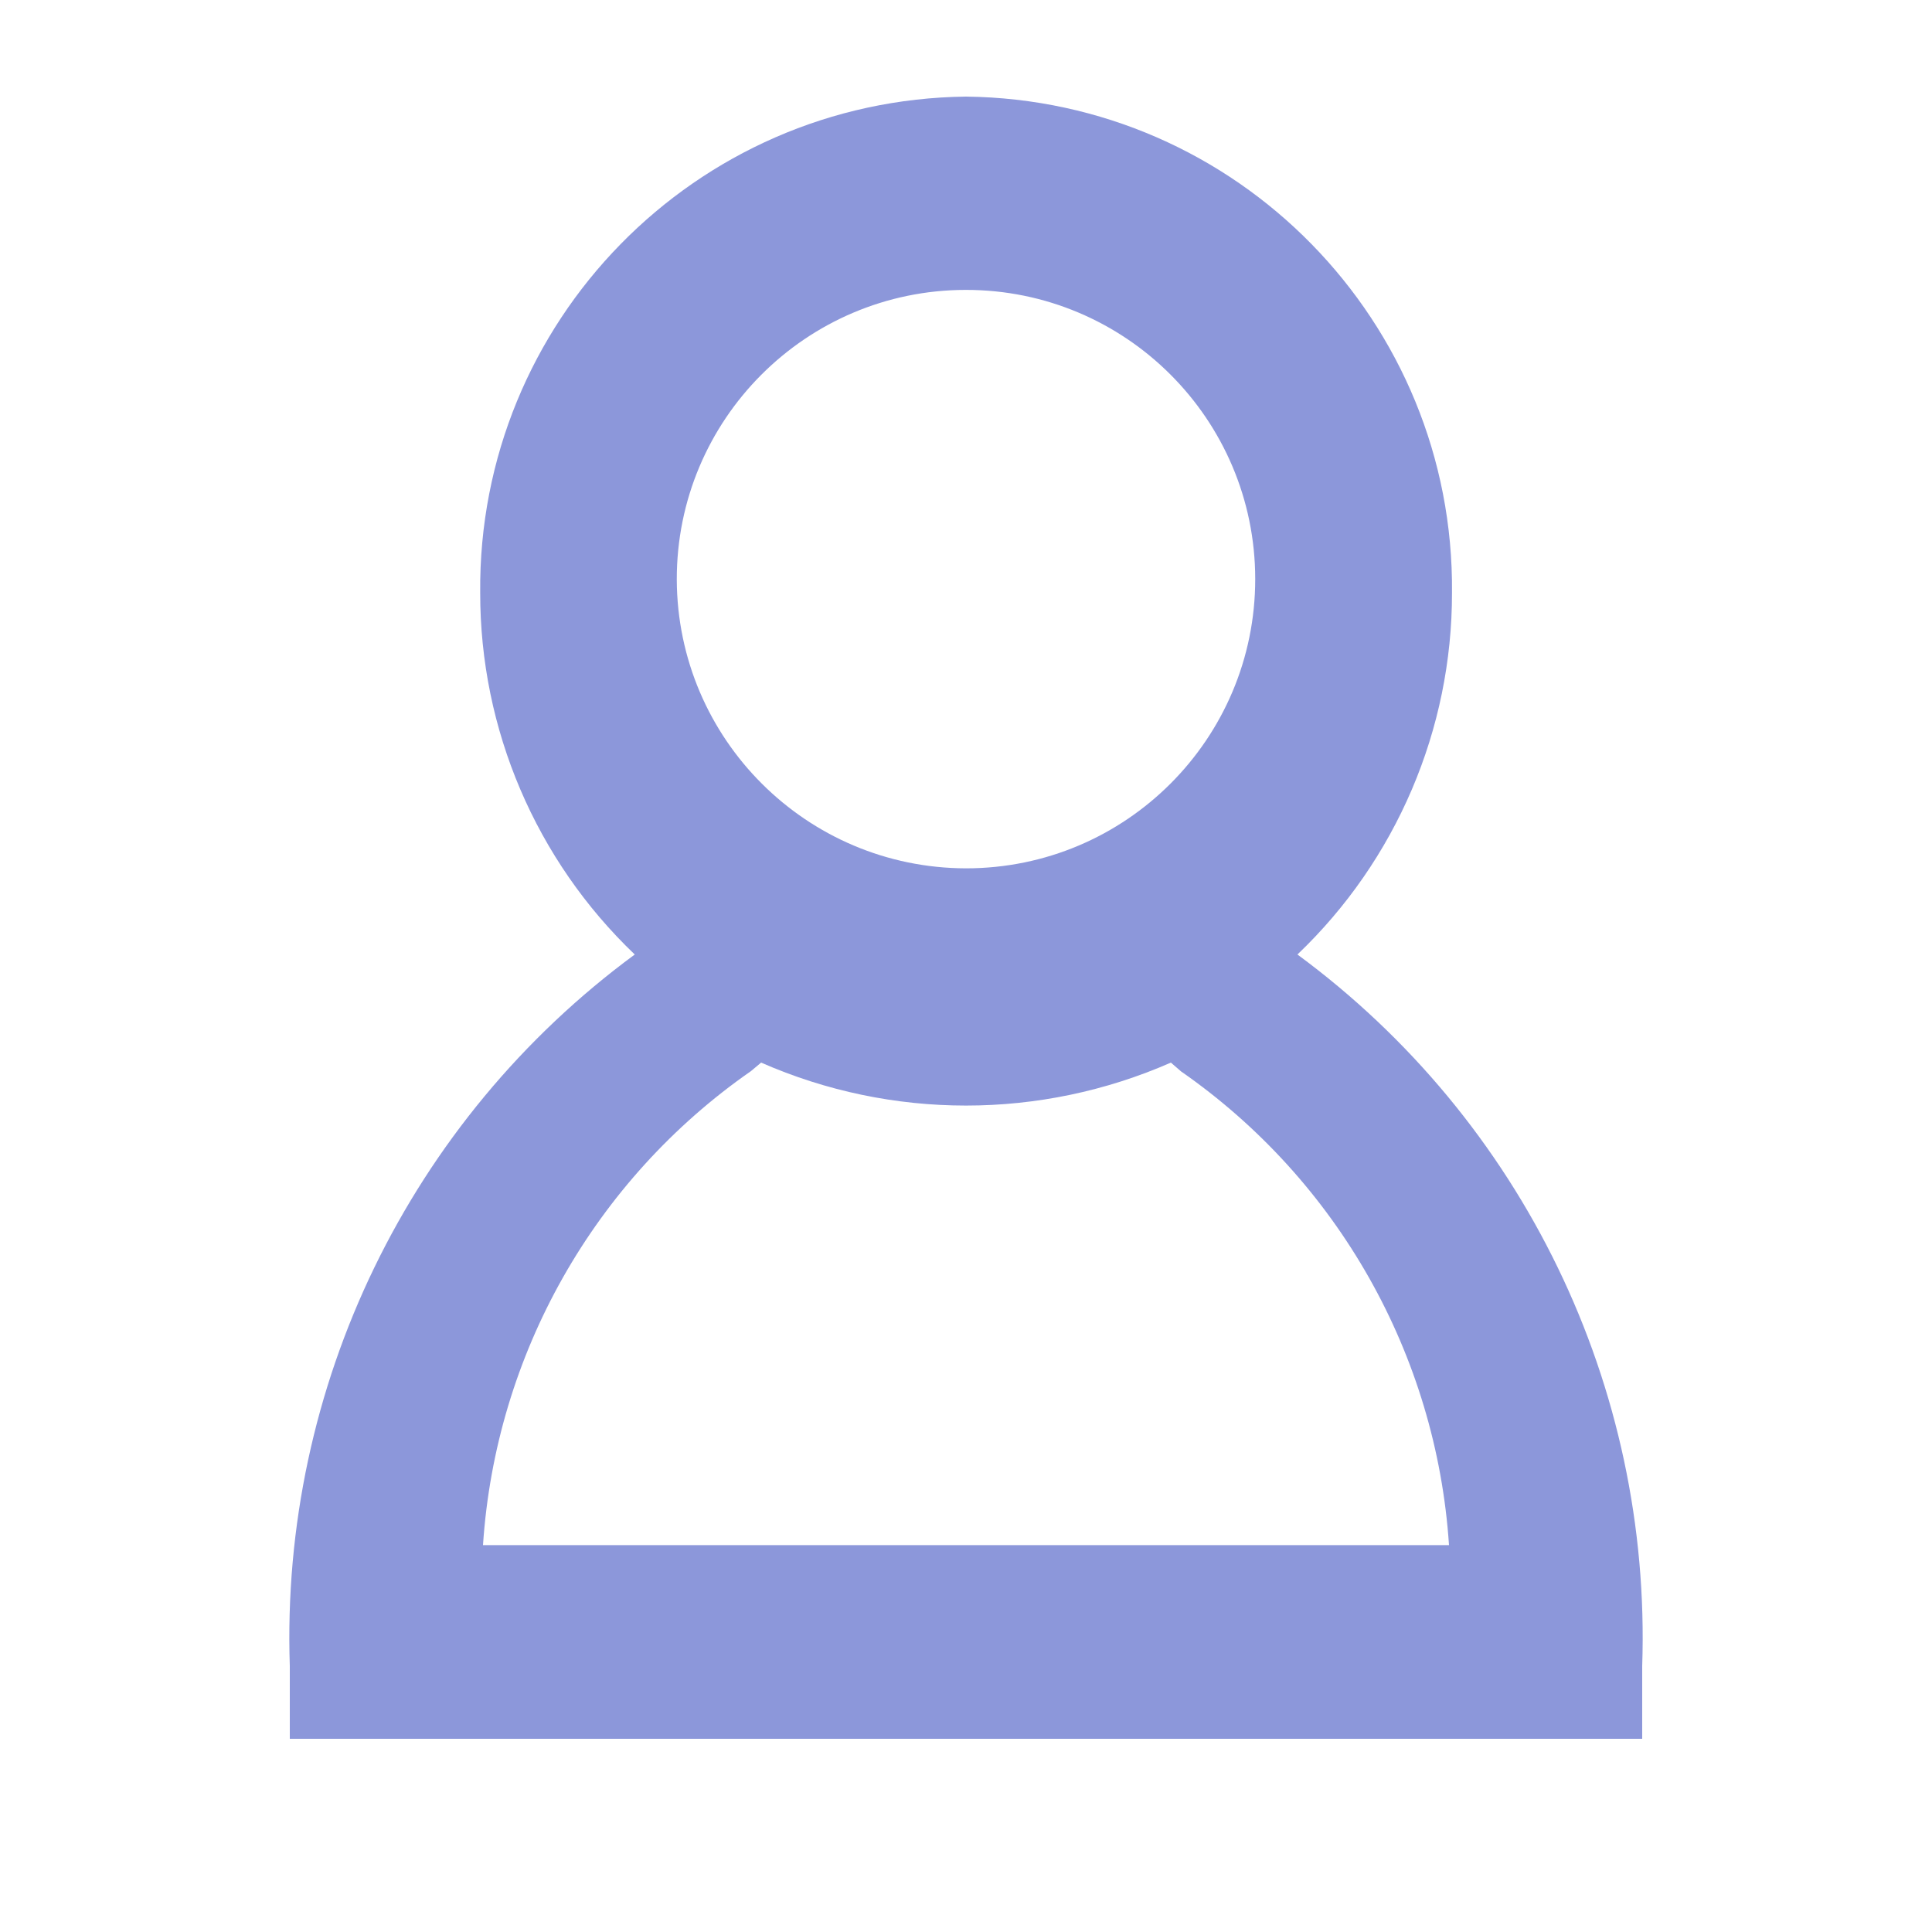
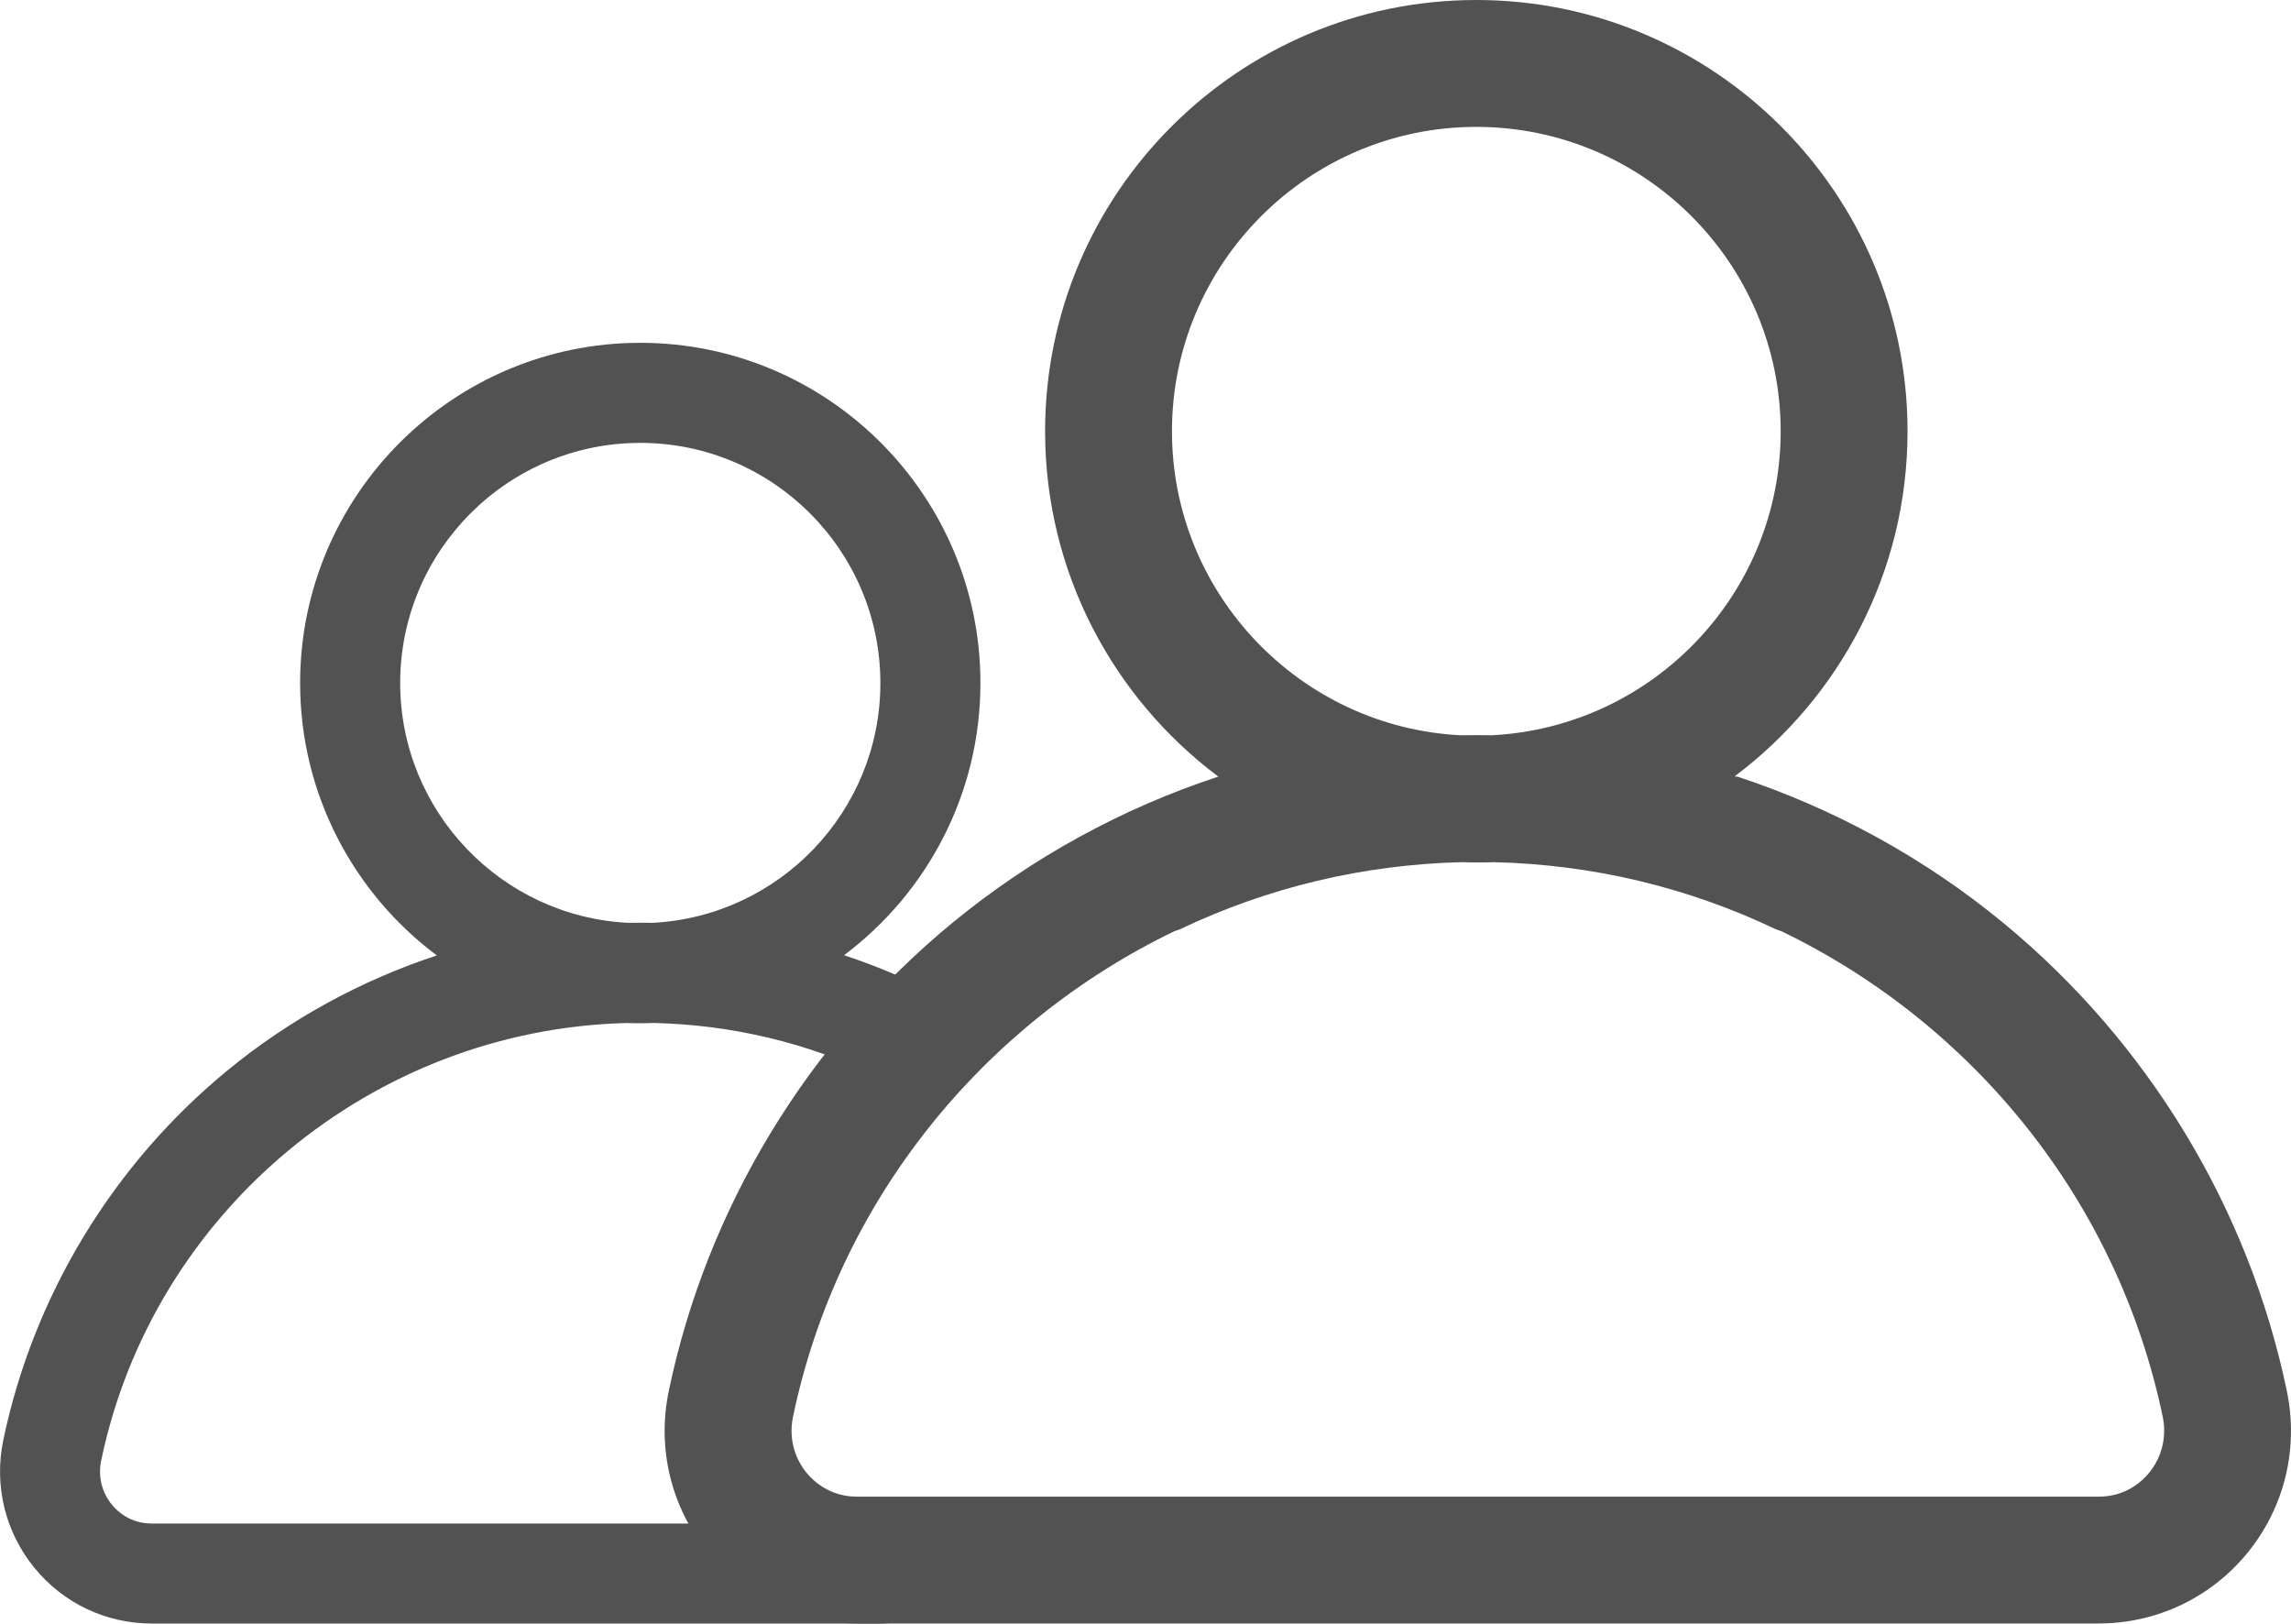
- <svg xmlns="http://www.w3.org/2000/svg" viewBox="0 0 20 20">
-   <defs>
-     <style>
-       .cls-1 {
-         clip-path: url(#clip-Canvas);
-       }
- 
-       .cls-2 {
-         fill: #8c97da;
-       }
- 
-       .cls-3 {
-         fill: rgba(0,0,0,0);
-       }
-     </style>
-     <clipPath id="clip-Canvas">
-       <rect width="20" height="20" />
-     </clipPath>
-   </defs>
-   <g class="cls-1">
-     <path class="cls-2" d="M13.431,9.881a5.167,5.167,0,0,0,1.6-3.745A5.089,5.089,0,0,0,10,1,5.089,5.089,0,0,0,4.971,6.136a5.168,5.168,0,0,0,1.6,3.745A8.781,8.781,0,0,0,3,17.247V18H17v-.752A8.78,8.78,0,0,0,13.431,9.881ZM7.006,6A2.994,2.994,0,1,1,10,8.989,3,3,0,0,1,7.006,6ZM5,15.995a6.5,6.5,0,0,1,2.774-4.907L7.879,11a5.279,5.279,0,0,0,4.242,0l.105.091A6.5,6.5,0,0,1,15,15.995Z" />
+ <svg xmlns="http://www.w3.org/2000/svg" version="1.1" id="Calque_1" x="0px" y="0px" viewBox="0 0 4000 2834.4" style="enable-background:new 0 0 4000 2834.4;" xml:space="preserve">
+   <style type="text/css">
+ 	.st0{fill:#525252;}
+ </style>
+   <g>
+     <g>
+       <path class="st0" d="M1605.1,1720.4c-43-20.4-86.8-38-131.4-52.8c144.5-108.4,238.1-281.1,238.1-475.2    c0-327.5-266.4-593.9-593.9-593.9S524,864.9,524,1192.4c0,194.3,93.8,367.2,238.6,475.6c-132.6,43.7-257.1,111.6-366,201.2    C196.9,2033.4,58.1,2262.6,5.7,2514.4c-16.4,78.9,3.3,159.9,54,222.3c50.5,62.1,125.3,97.7,205.4,97.7h1275.3    c48.2,0,87.3-39.1,87.3-87.3c0-48.2-39.1-87.3-87.3-87.3H265c-37.3,0-59.8-20.8-69.9-33.2c-17.4-21.4-24.2-49.3-18.5-76.5    c90.6-435.4,474.6-753.4,918.1-764.1c7.7,0.3,15.4,0.4,23.2,0.4c7.8,0,15.6-0.2,23.4-0.5c135.9,3.2,266.6,34.2,388.8,92.3    c43.6,20.7,95.7,2.2,116.4-41.4S1648.7,1741.1,1605.1,1720.4z M1139.2,1611.1c-7.1-0.1-14.2-0.2-21.3-0.2c-7,0-14.1,0.1-21.1,0.2    c-221.4-11-398.1-194.6-398.1-418.7c0-231.2,188.1-419.2,419.2-419.2s419.2,188.1,419.2,419.2    C1537.2,1416.4,1360.5,1599.9,1139.2,1611.1z" />
+     </g>
  </g>
+   <path class="st0" d="M3992.8,2428.7c-66.4-319.2-242.5-609.6-495.6-817.9c-138.1-113.6-295.8-199.7-463.9-255h-3.3  c-0.4-0.1-0.8-0.3-1.3-0.5c183.1-137.5,301.8-356.4,301.8-602.4C3330.5,337.8,2992.8,0,2577.6,0c-415.1,0-752.9,337.7-752.9,752.9  c0,246.4,119,465.5,302.4,602.9c-168.1,55.3-325.9,141.5-463.9,255C1410,1819,1234,2109.5,1167.6,2428.7  c-20.8,100,4.1,202.7,68.4,281.8c64,78.7,158.9,123.8,260.4,123.8h804H2860h804c101.5,0,196.4-45.1,260.4-123.8  C3988.7,2631.4,4013.6,2528.7,3992.8,2428.7z M2046.2,752.9c0-293,238.4-531.4,531.4-531.4S3109,459.9,3109,752.9  c0,284-223.9,516.6-504.4,530.7c-9-0.2-18-0.2-27-0.2c-8.9,0-17.9,0.1-26.8,0.3C2270.2,1269.7,2046.2,1037,2046.2,752.9z   M3752.6,2570.8c-12.8,15.7-41.3,42.1-88.6,42.1h-804h-559.5h-804c-47.3,0-75.8-26.4-88.6-42.1c-22.1-27.2-30.6-62.5-23.4-97  c78.8-378.6,332.7-687.2,665.9-848.1c3.3-1.2,6.7-2,9.9-3.5c154.5-73.4,319.7-112.7,491.4-117c8.6,0.3,17.3,0.5,26,0.5  c0.9,0,1.7,0,2.6,0c0.9,0,1.7,0,2.6,0c8.7,0,17.4-0.2,26-0.5c171.7,4.2,336.9,43.5,491.4,117c3.2,1.5,6.6,2.3,9.9,3.5  c333.2,160.8,587.1,469.4,665.9,848.1C3783.2,2508.3,3774.7,2543.7,3752.6,2570.8z" />
</svg>
